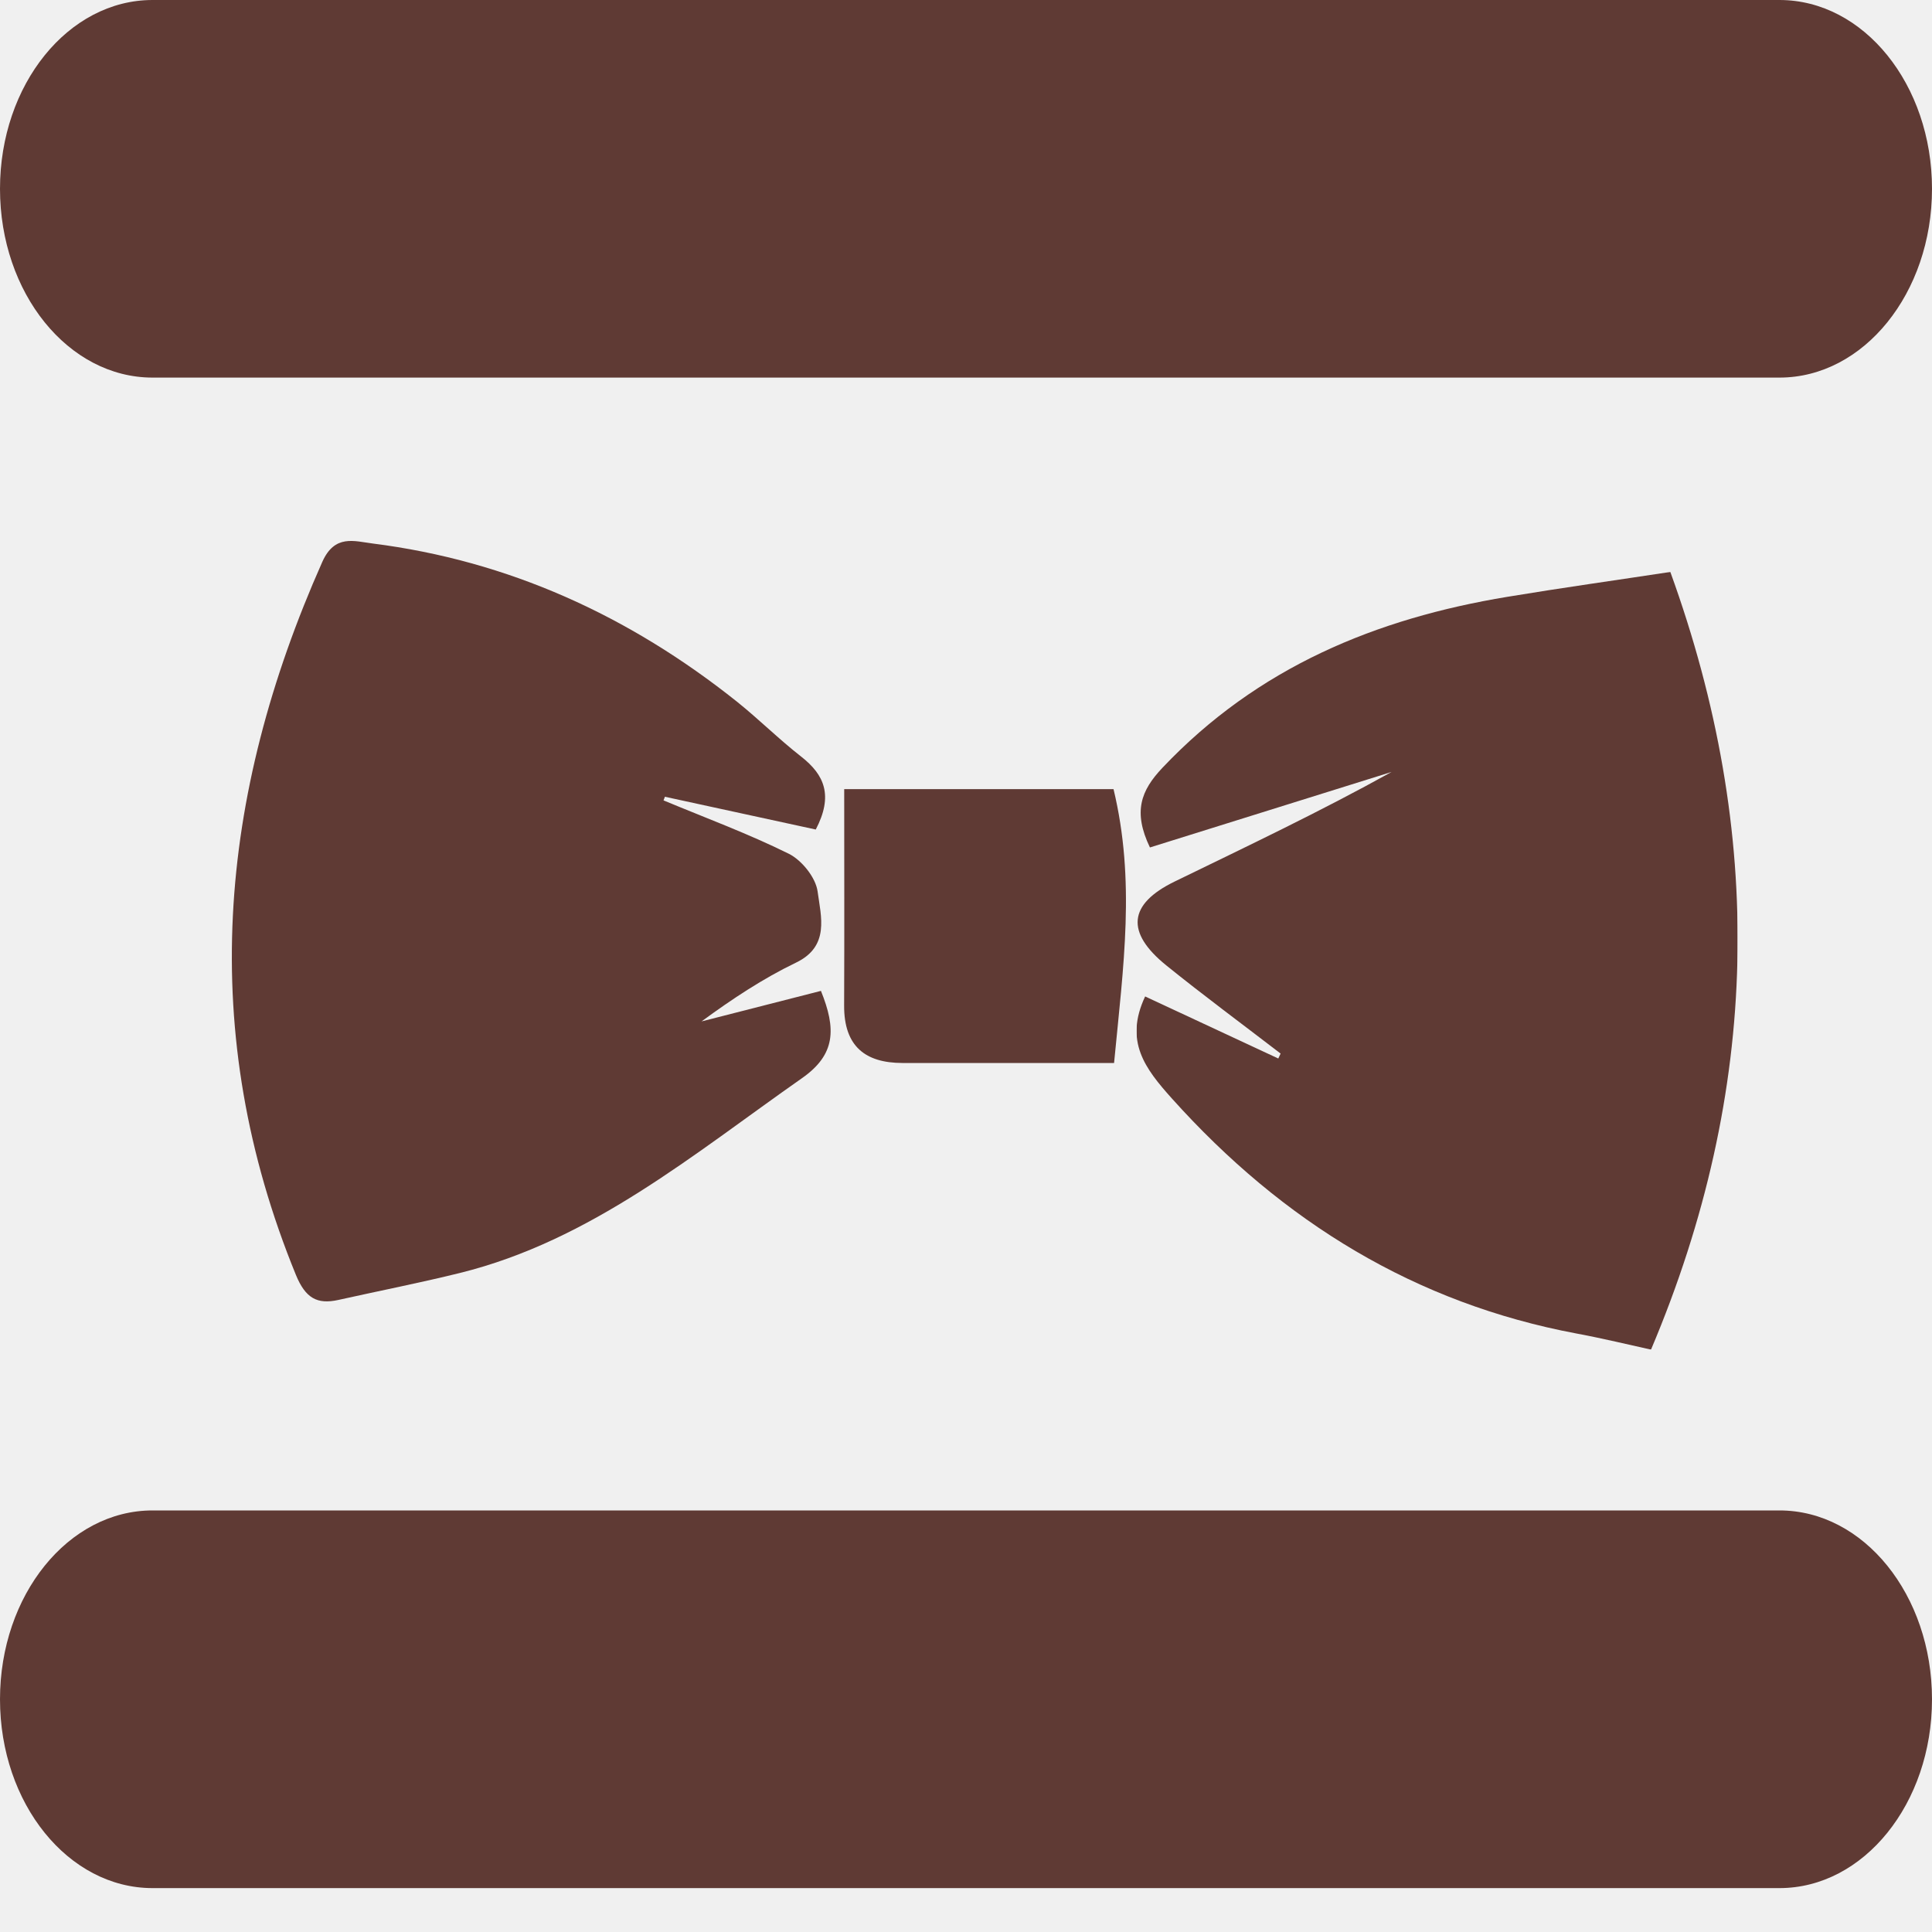
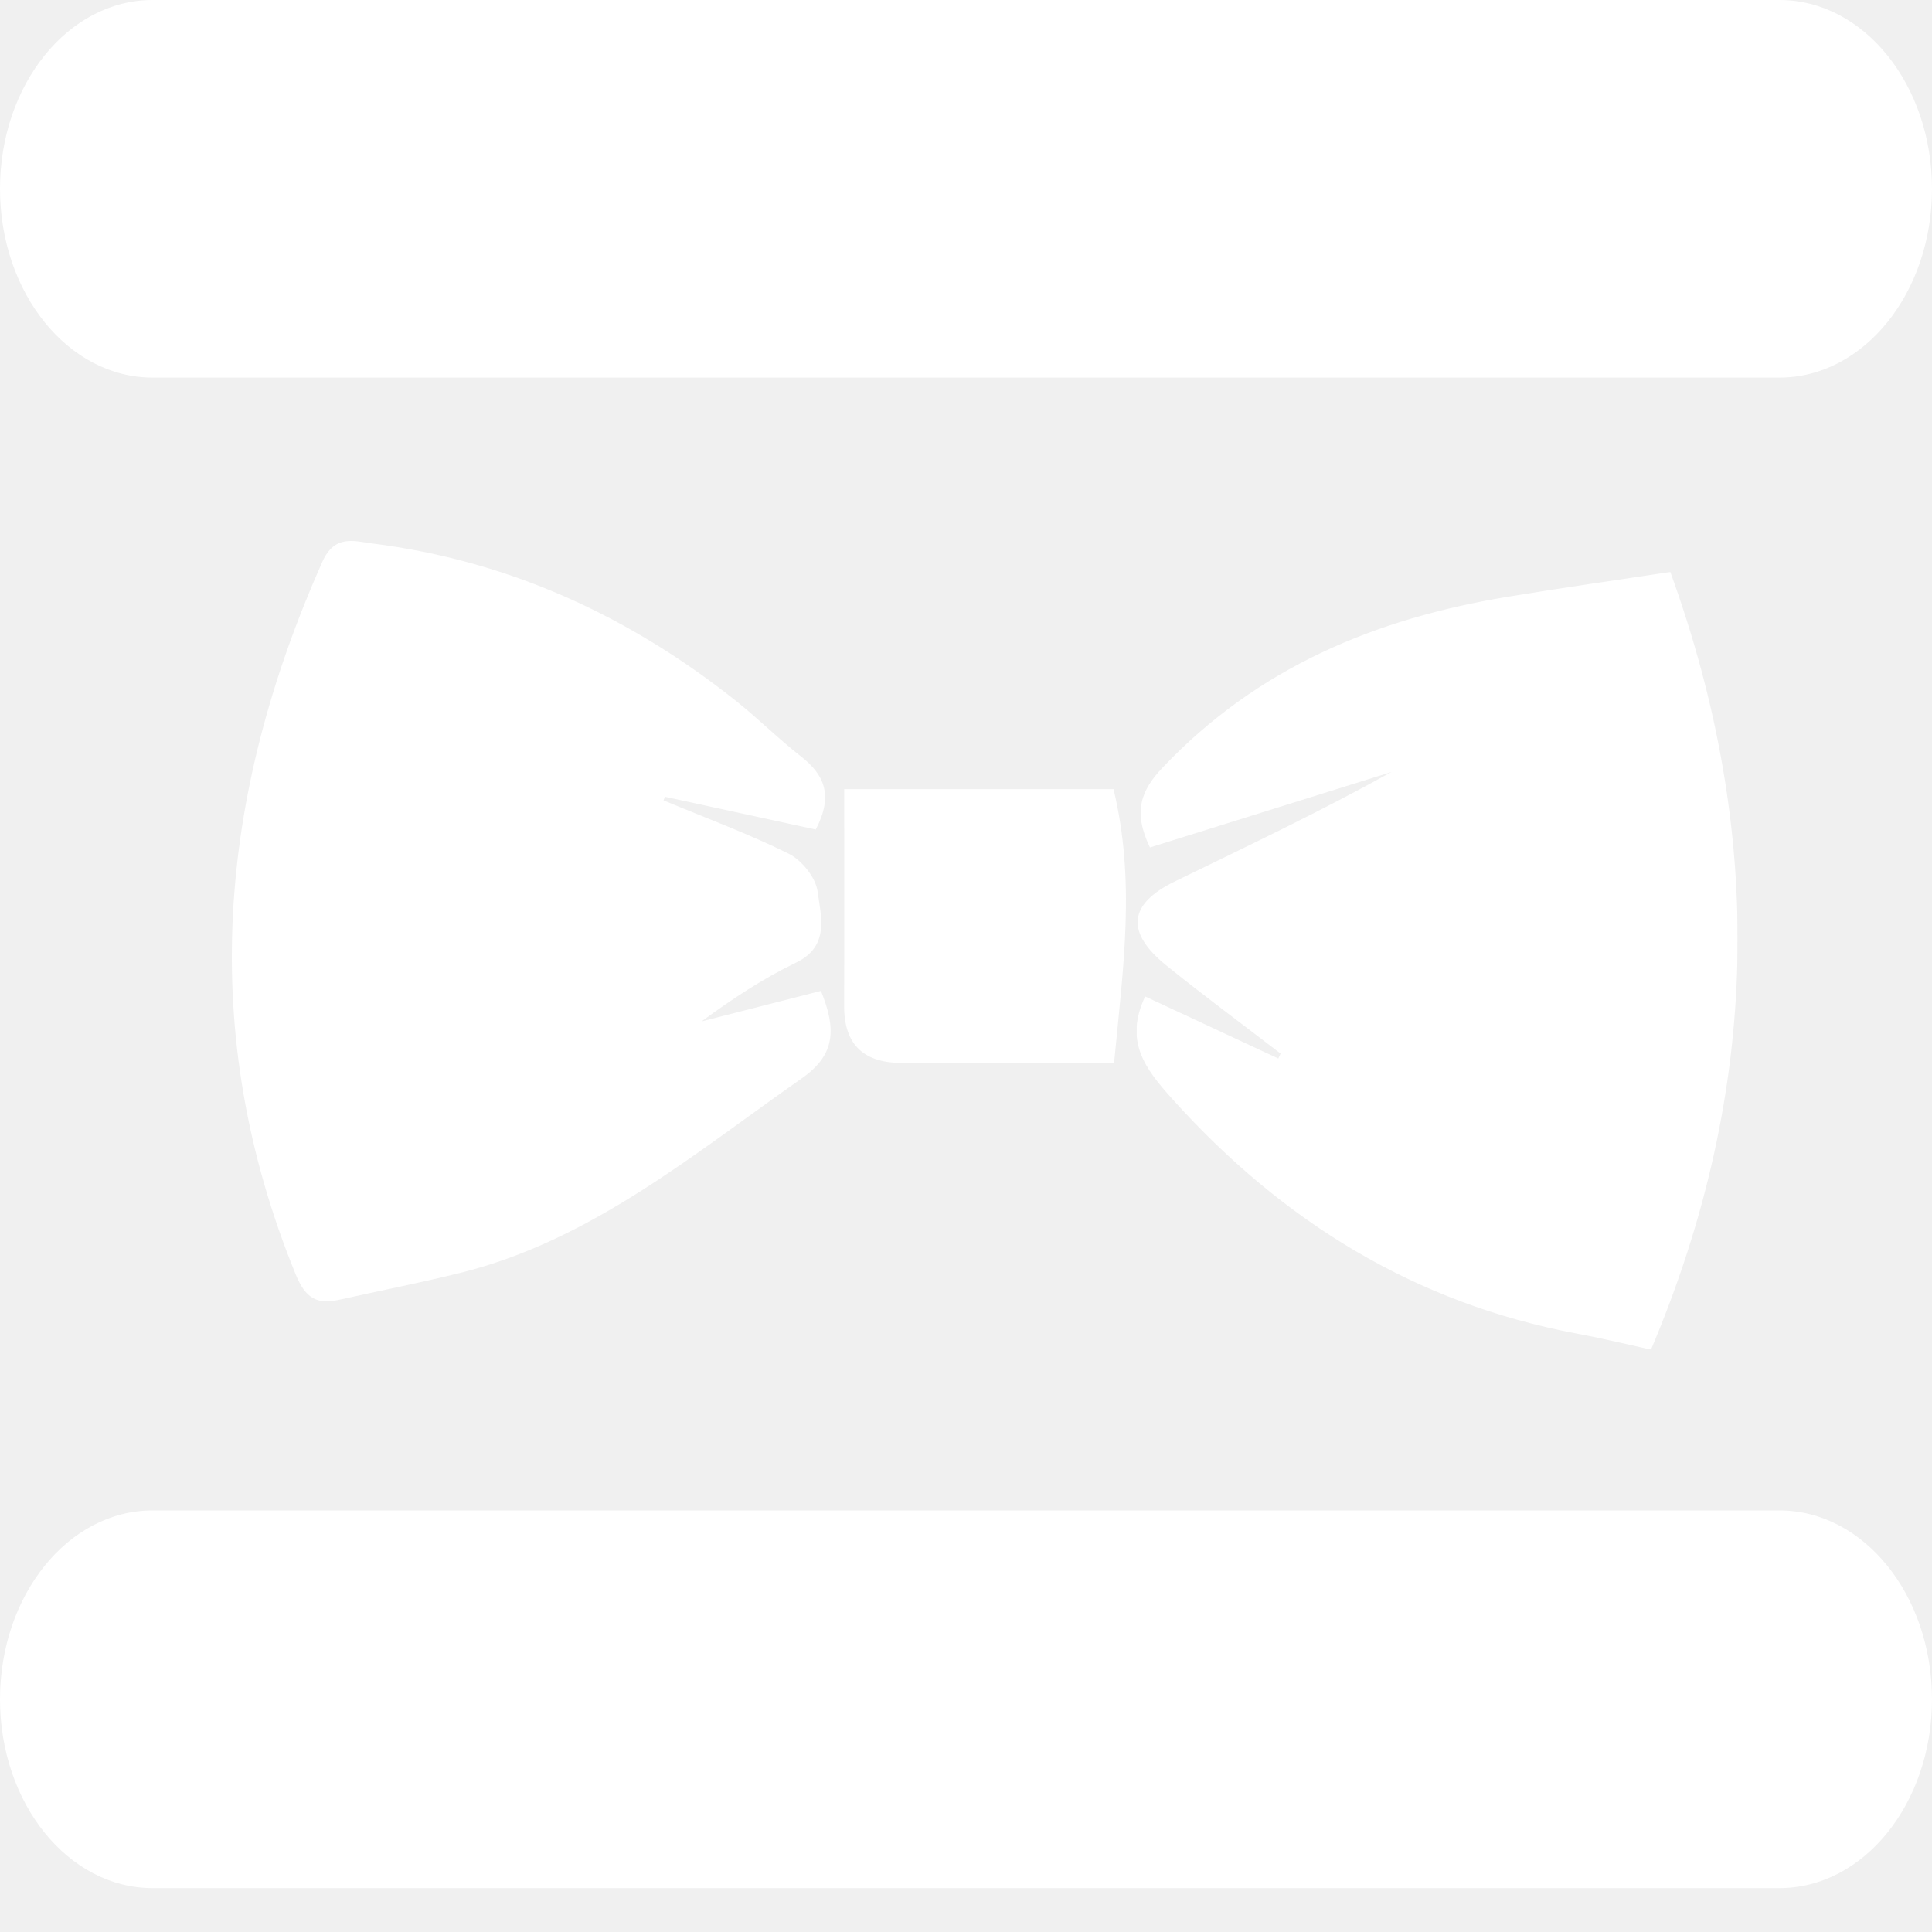
<svg xmlns="http://www.w3.org/2000/svg" xmlns:xlink="http://www.w3.org/1999/xlink" width="25px" height="25px" viewBox="0 0 25 25" version="1.1">
  <defs>
    <polygon id="path-1" points="7.843 10.124 7.843 0.061 0.065 0.061 0.065 10.124 7.843 10.124" />
  </defs>
  <g id="Page-1" stroke="none" stroke-width="1" fill="none" fill-rule="evenodd">
    <g id="GAUFFRE_SALÉE-Copy" transform="translate(-270, -24)">
      <g id="Button-/-Small-/-menu" transform="translate(270, 24)">
-         <path d="M25,2.443 C25,3.792 24.117,4.886 23.026,4.886 L1.974,4.886 C0.883,4.886 0,3.792 0,2.443 C0,1.095 0.883,0 1.974,0 L23.026,0 C24.118,0 25,1.095 25,2.443 Z M25,21.989 C25,23.337 24.117,24.432 23.026,24.432 L1.974,24.432 C0.883,24.432 0,23.337 0,21.989 C0,20.64 0.883,19.545 1.974,19.545 L23.026,19.545 C24.118,19.545 25,20.64 25,21.989 Z" id="menu" fill="#5F3A34" />
+         <path d="M25,2.443 C25,3.792 24.117,4.886 23.026,4.886 L1.974,4.886 C0.883,4.886 0,3.792 0,2.443 C0,1.095 0.883,0 1.974,0 L23.026,0 C24.118,0 25,1.095 25,2.443 Z M25,21.989 C25,23.337 24.117,24.432 23.026,24.432 L1.974,24.432 C0.883,24.432 0,23.337 0,21.989 C0,20.64 0.883,19.545 1.974,19.545 L23.026,19.545 C24.118,19.545 25,20.64 25,21.989 Z" id="menu" fill="#FFFFFF" />
        <g id="Page-1" stroke-width="1" transform="translate(3, 7)">
          <g id="Group-3" transform="translate(11.64202, 0.340037)">
            <mask id="mask-2" fill="white">
              <use xlink:href="#path-1" />
            </mask>
            <g id="Clip-2" />
-             <path d="M1.899,6.357 C1.909,6.336 1.919,6.315 1.929,6.293 C1.436,5.914 0.936,5.545 0.452,5.154 C-0.08,4.725 -0.042,4.359 0.558,4.067 C1.499,3.609 2.443,3.161 3.365,2.649 C2.319,2.976 1.273,3.302 0.238,3.626 C0.016,3.163 0.122,2.889 0.399,2.596 C1.634,1.291 3.168,0.663 4.862,0.383 C5.568,0.266 6.276,0.167 6.972,0.061 C8.199,3.445 8.142,6.767 6.722,10.124 C6.447,10.064 6.105,9.98 5.76,9.916 C3.681,9.526 1.96,8.477 0.521,6.873 C0.174,6.486 -0.096,6.133 0.176,5.554 C0.755,5.824 1.327,6.09 1.899,6.357 Z" id="Fill-1" fill="#5F3A34" mask="url(#mask-2)" />
+             <path d="M1.899,6.357 C1.909,6.336 1.919,6.315 1.929,6.293 C1.436,5.914 0.936,5.545 0.452,5.154 C-0.08,4.725 -0.042,4.359 0.558,4.067 C1.499,3.609 2.443,3.161 3.365,2.649 C2.319,2.976 1.273,3.302 0.238,3.626 C0.016,3.163 0.122,2.889 0.399,2.596 C1.634,1.291 3.168,0.663 4.862,0.383 C5.568,0.266 6.276,0.167 6.972,0.061 C8.199,3.445 8.142,6.767 6.722,10.124 C6.447,10.064 6.105,9.98 5.76,9.916 C3.681,9.526 1.96,8.477 0.521,6.873 C0.174,6.486 -0.096,6.133 0.176,5.554 C0.755,5.824 1.327,6.09 1.899,6.357 Z" id="Fill-1" fill="#FFFFFF" mask="url(#mask-2)" />
          </g>
-           <path d="M5.604,3.31 C5.598,3.326 5.592,3.341 5.586,3.357 C6.129,3.583 6.681,3.787 7.208,4.048 C7.374,4.131 7.556,4.355 7.58,4.537 C7.623,4.859 7.74,5.245 7.301,5.456 C6.875,5.661 6.475,5.926 6.078,6.217 C6.59,6.086 7.103,5.955 7.623,5.822 C7.821,6.312 7.816,6.645 7.377,6.952 C5.974,7.935 4.646,9.053 2.952,9.472 C2.431,9.601 1.904,9.704 1.379,9.821 C1.104,9.882 0.953,9.799 0.829,9.497 C-0.454,6.362 -0.176,3.301 1.17,0.272 C1.331,-0.09 1.584,0.003 1.823,0.033 C3.576,0.255 5.139,0.965 6.538,2.081 C6.822,2.309 7.082,2.568 7.369,2.792 C7.667,3.026 7.786,3.293 7.556,3.734 C6.922,3.596 6.263,3.453 5.604,3.31 Z" id="Fill-4" fill="#5F3A34" />
-           <path d="M11.416,6.755 C10.487,6.755 9.581,6.756 8.676,6.755 C8.203,6.754 7.92,6.545 7.923,6.01 C7.927,5.083 7.924,4.156 7.924,3.211 L11.409,3.211 C11.694,4.398 11.538,5.487 11.416,6.755" id="Fill-6" fill="#5F3A34" />
+           <path d="M5.604,3.31 C5.598,3.326 5.592,3.341 5.586,3.357 C6.129,3.583 6.681,3.787 7.208,4.048 C7.374,4.131 7.556,4.355 7.58,4.537 C7.623,4.859 7.74,5.245 7.301,5.456 C6.875,5.661 6.475,5.926 6.078,6.217 C6.59,6.086 7.103,5.955 7.623,5.822 C7.821,6.312 7.816,6.645 7.377,6.952 C5.974,7.935 4.646,9.053 2.952,9.472 C2.431,9.601 1.904,9.704 1.379,9.821 C1.104,9.882 0.953,9.799 0.829,9.497 C-0.454,6.362 -0.176,3.301 1.17,0.272 C1.331,-0.09 1.584,0.003 1.823,0.033 C3.576,0.255 5.139,0.965 6.538,2.081 C6.822,2.309 7.082,2.568 7.369,2.792 C7.667,3.026 7.786,3.293 7.556,3.734 C6.922,3.596 6.263,3.453 5.604,3.31 Z" id="Fill-4" fill="#FFFFFF" />
+           <path d="M11.416,6.755 C10.487,6.755 9.581,6.756 8.676,6.755 C8.203,6.754 7.92,6.545 7.923,6.01 C7.927,5.083 7.924,4.156 7.924,3.211 L11.409,3.211 C11.694,4.398 11.538,5.487 11.416,6.755" id="Fill-6" fill="#FFFFFF" />
        </g>
      </g>
    </g>
  </g>
</svg>
